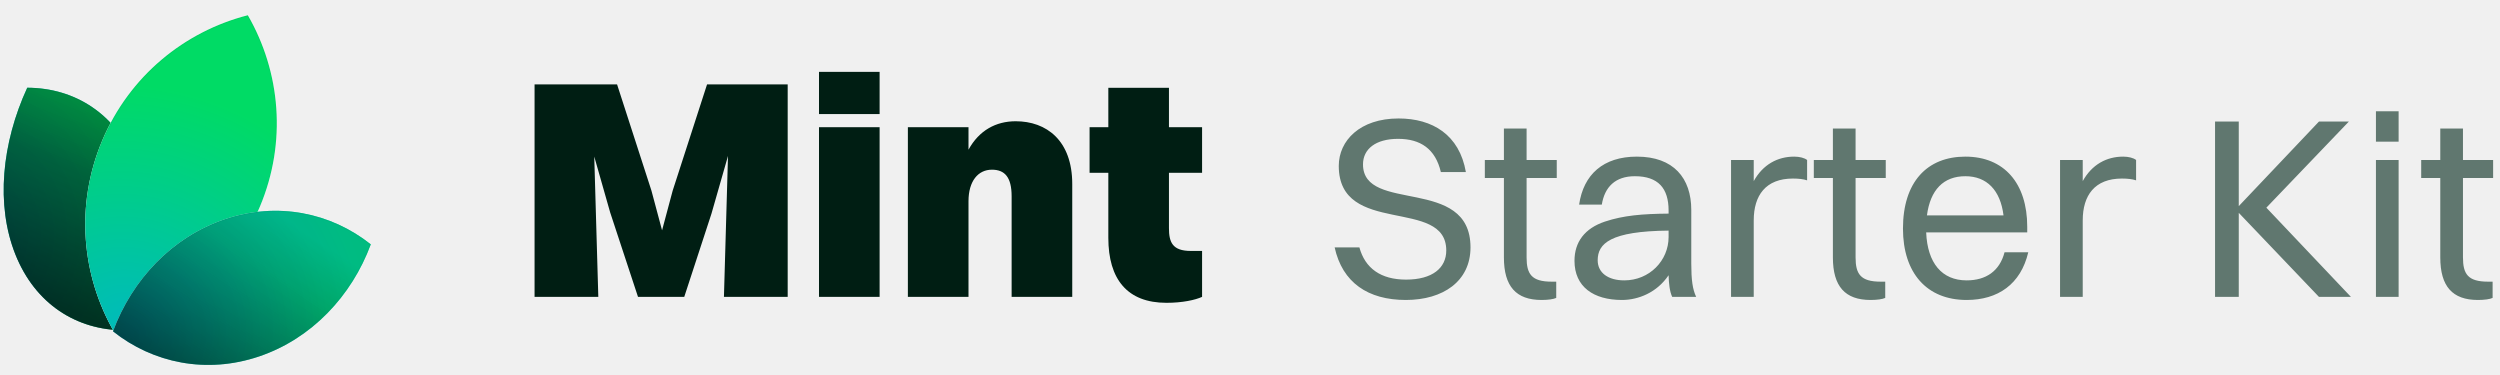
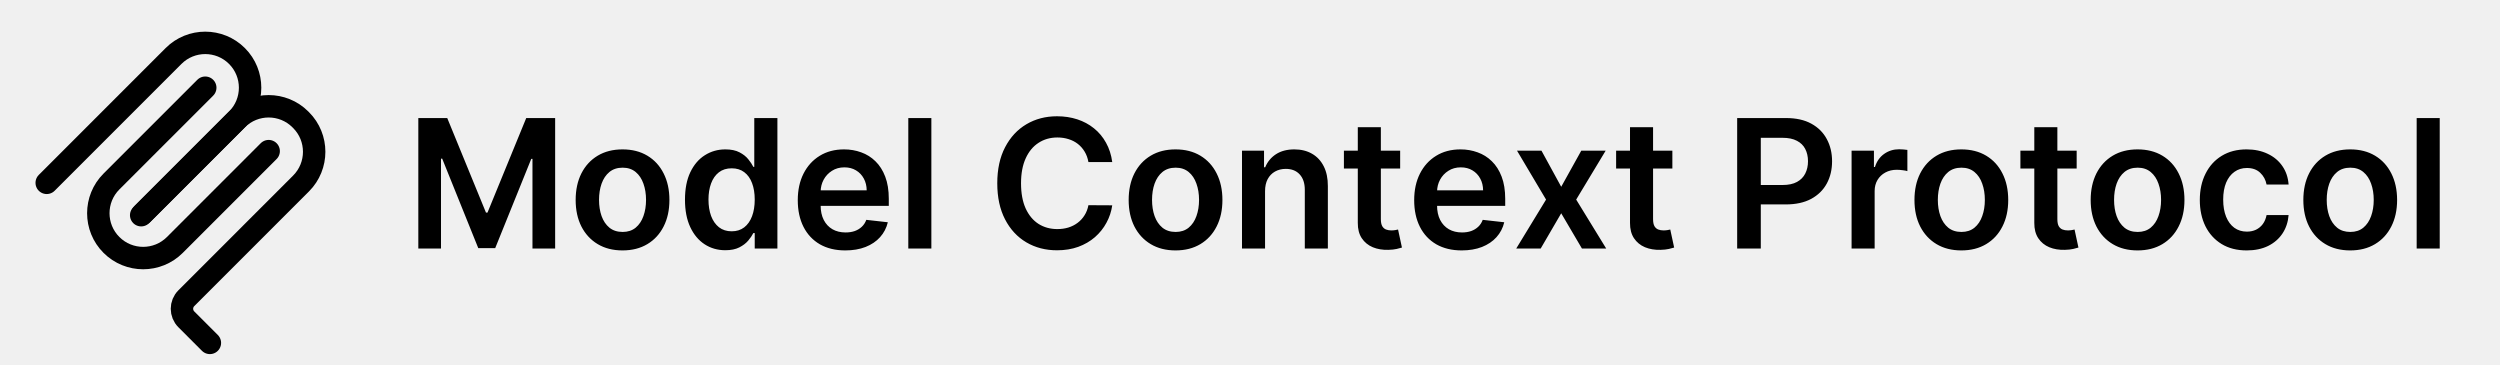
- <svg xmlns="http://www.w3.org/2000/svg" width="160" height="24" viewBox="0 0 160 24" fill="none">
-   <path d="M7.953 21.139C4.896 21.13 2.255 19.458 0.987 16.29C-0.28 13.121 0.109 9.163 1.744 5.615C4.801 5.624 7.442 7.296 8.71 10.465C9.977 13.633 9.588 17.591 7.953 21.139Z" fill="white" />
-   <path d="M7.953 21.139C4.896 21.13 2.255 19.458 0.987 16.29C-0.28 13.121 0.109 9.163 1.744 5.615C4.801 5.624 7.442 7.296 8.71 10.465C9.977 13.633 9.588 17.591 7.953 21.139Z" fill="url(#paint0_radial_115_86)" />
-   <path d="M7.953 21.139C4.896 21.13 2.255 19.458 0.987 16.29C-0.28 13.121 0.109 9.163 1.744 5.615C4.801 5.624 7.442 7.296 8.71 10.465C9.977 13.633 9.588 17.591 7.953 21.139Z" fill="black" fill-opacity="0.5" style="mix-blend-mode:hard-light" />
-   <path d="M7.953 21.139C4.896 21.13 2.255 19.458 0.987 16.29C-0.28 13.121 0.109 9.163 1.744 5.615C4.801 5.624 7.442 7.296 8.71 10.465C9.977 13.633 9.588 17.591 7.953 21.139Z" fill="url(#paint1_linear_115_86)" fill-opacity="0.5" style="mix-blend-mode:hard-light" />
-   <path d="M7.935 21.111C4.897 21.096 2.274 19.431 1.013 16.279C-0.248 13.124 0.136 9.182 1.762 5.643C4.8 5.659 7.423 7.324 8.684 10.476C9.945 13.63 9.561 17.572 7.935 21.111Z" stroke="url(#paint2_linear_115_86)" stroke-opacity="0.05" stroke-width="0.056" />
-   <path d="M7.31 21.257C11.354 20.221 14.884 17.375 16.628 13.236C18.373 9.097 17.945 4.587 15.86 0.976C11.816 2.012 8.287 4.858 6.542 8.998C4.797 13.137 5.225 17.646 7.31 21.257Z" fill="white" />
-   <path d="M7.31 21.257C11.354 20.221 14.884 17.375 16.628 13.236C18.373 9.097 17.945 4.587 15.86 0.976C11.816 2.012 8.287 4.858 6.542 8.998C4.797 13.137 5.225 17.646 7.31 21.257Z" fill="url(#paint3_radial_115_86)" />
-   <path d="M16.602 13.225C14.864 17.349 11.351 20.187 7.324 21.225C5.253 17.624 4.829 13.132 6.568 9.009C8.306 4.885 11.819 2.047 15.846 1.009C17.918 4.61 18.341 9.101 16.602 13.225Z" stroke="url(#paint4_linear_115_86)" stroke-opacity="0.05" stroke-width="0.056" />
-   <path d="M7.234 21.207C9.789 23.237 13.21 23.951 16.577 22.814C19.944 21.677 22.506 18.945 23.73 15.638C21.175 13.608 17.754 12.894 14.387 14.031C11.02 15.168 8.458 17.901 7.234 21.207Z" fill="white" />
-   <path d="M7.234 21.207C9.789 23.237 13.21 23.951 16.577 22.814C19.944 21.677 22.506 18.945 23.73 15.638C21.175 13.608 17.754 12.894 14.387 14.031C11.02 15.168 8.458 17.901 7.234 21.207Z" fill="url(#paint5_radial_115_86)" />
-   <path d="M7.234 21.207C9.789 23.237 13.21 23.951 16.577 22.814C19.944 21.677 22.506 18.945 23.73 15.638C21.175 13.608 17.754 12.894 14.387 14.031C11.02 15.168 8.458 17.901 7.234 21.207Z" fill="black" fill-opacity="0.2" style="mix-blend-mode:hard-light" />
-   <path d="M7.234 21.207C9.789 23.237 13.21 23.951 16.577 22.814C19.944 21.677 22.506 18.945 23.73 15.638C21.175 13.608 17.754 12.894 14.387 14.031C11.02 15.168 8.458 17.901 7.234 21.207Z" fill="url(#paint6_linear_115_86)" fill-opacity="0.5" style="mix-blend-mode:hard-light" />
-   <path d="M16.568 22.787C13.218 23.918 9.814 23.212 7.267 21.198C8.492 17.907 11.044 15.189 14.396 14.058C17.747 12.927 21.15 13.633 23.697 15.648C22.472 18.938 19.92 21.656 16.568 22.787Z" stroke="url(#paint7_linear_115_86)" stroke-opacity="0.05" stroke-width="0.056" />
-   <path d="M34.212 19V5.4H39.492L41.692 12.2L42.372 14.74L43.052 12.2L45.252 5.4H50.412V19H46.332L46.592 9.98L45.532 13.68L43.792 19H40.832L39.052 13.6L38.032 10.02L38.292 19H34.212ZM52.416 7.3V4.6H56.295V7.3H52.416ZM52.416 19V8.14H56.295V19H52.416ZM58.104 19V8.14H61.984V9.58C62.664 8.34 63.744 7.76 65.004 7.76C66.964 7.76 68.624 8.98 68.624 11.78V19H64.744V12.56C64.744 11.34 64.304 10.86 63.484 10.86C62.604 10.86 61.984 11.58 61.984 12.88V19H58.104ZM70.933 15.22V11.06H69.733V8.14H70.933V5.62H74.813V8.14H76.933V11.06H74.813V14.6C74.813 15.5 75.033 16.06 76.213 16.06H76.933V19C76.493 19.2 75.673 19.38 74.653 19.38C72.153 19.38 70.933 17.88 70.933 15.22Z" fill="#001E13" />
-   <path d="M87.232 10.519C87.232 13.687 94.112 11.229 94.112 15.832C94.112 17.994 92.364 19.198 89.971 19.198C87.562 19.198 85.912 18.093 85.417 15.832H87.001C87.364 17.169 88.371 17.895 89.987 17.895C91.671 17.895 92.561 17.152 92.561 16.03C92.561 12.598 85.681 15.155 85.681 10.618C85.681 9.001 87.034 7.582 89.509 7.582C91.671 7.582 93.403 8.621 93.816 11.014H92.215C91.868 9.529 90.912 8.886 89.476 8.886C88.057 8.886 87.232 9.529 87.232 10.519ZM96.25 16.476V11.393H95.029V10.239H96.25V8.226H97.702V10.239H99.632V11.393H97.702V16.476C97.702 17.532 98.015 18.026 99.302 18.026H99.599V19.066C99.434 19.148 99.071 19.198 98.659 19.198C97.025 19.198 96.25 18.323 96.25 16.476ZM102.516 13.093H101.064C101.345 11.162 102.615 10.024 104.76 10.024C107.103 10.024 108.242 11.393 108.242 13.44V16.888C108.242 17.895 108.324 18.521 108.555 19H107.021C106.856 18.654 106.806 18.142 106.79 17.614C106.047 18.72 104.859 19.198 103.803 19.198C101.988 19.198 100.767 18.357 100.767 16.69C100.767 15.486 101.427 14.611 102.714 14.182C103.902 13.786 105.107 13.687 106.79 13.671V13.473C106.79 12.053 106.13 11.278 104.628 11.278C103.374 11.278 102.698 11.971 102.516 13.093ZM102.252 16.657C102.252 17.465 102.929 17.944 103.952 17.944C105.569 17.944 106.79 16.674 106.79 15.172V14.759C103.061 14.793 102.252 15.585 102.252 16.657ZM110.787 19V10.239H112.239V11.591C112.833 10.519 113.774 10.024 114.83 10.024C115.176 10.024 115.49 10.107 115.655 10.239V11.542C115.407 11.46 115.094 11.427 114.747 11.427C112.998 11.427 112.239 12.515 112.239 14.1V19H110.787ZM117.305 16.476V11.393H116.084V10.239H117.305V8.226H118.757V10.239H120.688V11.393H118.757V16.476C118.757 17.532 119.071 18.026 120.358 18.026H120.655V19.066C120.49 19.148 120.127 19.198 119.714 19.198C118.081 19.198 117.305 18.323 117.305 16.476ZM129.809 16.145C129.33 18.192 127.862 19.198 125.865 19.198C123.324 19.198 121.79 17.482 121.79 14.627C121.79 11.658 123.324 10.024 125.783 10.024C128.258 10.024 129.743 11.723 129.743 14.512V14.875H123.275C123.357 16.838 124.281 17.944 125.865 17.944C127.103 17.944 127.977 17.35 128.291 16.145H129.809ZM125.783 11.278C124.38 11.278 123.539 12.152 123.324 13.786H128.225C128.027 12.169 127.152 11.278 125.783 11.278ZM131.843 19V10.239H133.295V11.591C133.889 10.519 134.829 10.024 135.885 10.024C136.232 10.024 136.545 10.107 136.71 10.239V11.542C136.463 11.46 136.149 11.427 135.803 11.427C134.054 11.427 133.295 12.515 133.295 14.1V19H131.843ZM141.763 19V7.78H143.281V13.192L148.413 7.78H150.327L145.047 13.291L150.459 19H148.413L143.281 13.621V19H141.763ZM152.06 9.067V7.12H153.512V9.067H152.06ZM152.06 19V10.239H153.512V19H152.06ZM156.178 16.476V11.393H154.957V10.239H156.178V8.226H157.63V10.239H159.56V11.393H157.63V16.476C157.63 17.532 157.943 18.026 159.23 18.026H159.527V19.066C159.362 19.148 158.999 19.198 158.587 19.198C156.953 19.198 156.178 18.323 156.178 16.476Z" fill="#002719" fill-opacity="0.6" />
-   <defs>
-     <radialGradient id="paint0_radial_115_86" cx="0" cy="0" r="1" gradientUnits="userSpaceOnUse" gradientTransform="translate(-3.00503 15.023) rotate(-10.029) scale(17.9572 17.784)">
-       <stop stop-color="#00B0BB" />
-       <stop offset="1" stop-color="#00DB65" />
-     </radialGradient>
-     <linearGradient id="paint1_linear_115_86" x1="7.39" y1="4.813" x2="1.63" y2="18.689" gradientUnits="userSpaceOnUse">
-       <stop stop-color="#18E299" />
-       <stop offset="1" />
-     </linearGradient>
-     <linearGradient id="paint2_linear_115_86" x1="7.948" y1="8.016" x2="1.761" y2="18.746" gradientUnits="userSpaceOnUse">
-       <stop />
-       <stop offset="1" stop-opacity="0" />
-     </linearGradient>
-     <radialGradient id="paint3_radial_115_86" cx="0" cy="0" r="1" gradientUnits="userSpaceOnUse" gradientTransform="translate(8.11404 20.8822) rotate(-75.7542) scale(21.6246 23.7772)">
-       <stop stop-color="#00BBBB" />
-       <stop offset="0.713" stop-color="#00DB65" />
-     </radialGradient>
-     <linearGradient id="paint4_linear_115_86" x1="7.602" y1="5.871" x2="15.556" y2="16.372" gradientUnits="userSpaceOnUse">
-       <stop />
-       <stop offset="1" stop-opacity="0" />
-     </linearGradient>
-     <radialGradient id="paint5_radial_115_86" cx="0" cy="0" r="1" gradientUnits="userSpaceOnUse" gradientTransform="translate(7.84537 21.5181) rotate(-20.3525) scale(18.5603 17.32)">
-       <stop stop-color="#00B0BB" />
-       <stop offset="1" stop-color="#00DB65" />
-     </radialGradient>
-     <linearGradient id="paint6_linear_115_86" x1="16.808" y1="13.007" x2="10.041" y2="22.994" gradientUnits="userSpaceOnUse">
-       <stop stop-color="#00B1BC" />
-       <stop offset="1" />
-     </linearGradient>
-     <linearGradient id="paint7_linear_115_86" x1="16.808" y1="13.007" x2="14.169" y2="23.841" gradientUnits="userSpaceOnUse">
-       <stop />
-       <stop offset="1" stop-opacity="0" />
-     </linearGradient>
-   </defs>
+ <svg xmlns="http://www.w3.org/2000/svg" width="1338" height="195" viewBox="0 0 1338 195" fill="none">
+   <path d="M25 97.853L92.882 29.971C102.255 20.598 117.451 20.598 126.823 29.971V29.971C136.196 39.343 136.196 54.539 126.823 63.912L75.558 115.177" stroke="black" stroke-width="12" stroke-linecap="round" />
+   <path d="M76.265 114.47L126.823 63.912C136.196 54.539 151.392 54.539 160.765 63.912L161.118 64.265C170.491 73.638 170.491 88.834 161.118 98.206L99.725 159.6C96.601 162.724 96.601 167.789 99.725 170.913L112.331 183.52" stroke="black" stroke-width="12" stroke-linecap="round" />
+   <path d="M109.853 46.941L59.648 97.146C50.276 106.518 50.276 121.714 59.648 131.087V131.087C69.021 140.459 84.217 140.459 93.589 131.087L143.794 80.882" stroke="black" stroke-width="12" stroke-linecap="round" />
+   <path d="M223.886 63.182H239.364L260.091 113.773H260.909L281.636 63.182H297.114V133H284.977V85.034H284.33L265.034 132.795H255.966L236.67 84.932H236.023V133H223.886V63.182ZM333.182 134.023C328.068 134.023 323.636 132.898 319.886 130.648C316.136 128.398 313.227 125.25 311.159 121.205C309.114 117.159 308.091 112.432 308.091 107.023C308.091 101.614 309.114 96.875 311.159 92.807C313.227 88.739 316.136 85.579 319.886 83.329C323.636 81.079 328.068 79.954 333.182 79.954C338.295 79.954 342.727 81.079 346.477 83.329C350.227 85.579 353.125 88.739 355.17 92.807C357.239 96.875 358.273 101.614 358.273 107.023C358.273 112.432 357.239 117.159 355.17 121.205C353.125 125.25 350.227 128.398 346.477 130.648C342.727 132.898 338.295 134.023 333.182 134.023ZM333.25 124.136C336.023 124.136 338.341 123.375 340.205 121.852C342.068 120.307 343.455 118.239 344.364 115.648C345.295 113.057 345.761 110.17 345.761 106.989C345.761 103.784 345.295 100.886 344.364 98.296C343.455 95.682 342.068 93.602 340.205 92.057C338.341 90.511 336.023 89.739 333.25 89.739C330.409 89.739 328.045 90.511 326.159 92.057C324.295 93.602 322.898 95.682 321.966 98.296C321.057 100.886 320.602 103.784 320.602 106.989C320.602 110.17 321.057 113.057 321.966 115.648C322.898 118.239 324.295 120.307 326.159 121.852C328.045 123.375 330.409 124.136 333.25 124.136ZM388.179 133.92C384.065 133.92 380.384 132.864 377.134 130.75C373.884 128.636 371.315 125.568 369.429 121.545C367.543 117.523 366.599 112.636 366.599 106.886C366.599 101.068 367.554 96.159 369.463 92.159C371.395 88.136 373.997 85.102 377.27 83.057C380.543 80.989 384.19 79.954 388.213 79.954C391.281 79.954 393.804 80.477 395.781 81.523C397.759 82.546 399.327 83.784 400.486 85.239C401.645 86.671 402.543 88.023 403.179 89.296H403.69V63.182H416.065V133H403.929V124.75H403.179C402.543 126.023 401.622 127.375 400.418 128.807C399.213 130.216 397.622 131.42 395.645 132.42C393.668 133.42 391.179 133.92 388.179 133.92ZM391.622 123.795C394.236 123.795 396.463 123.091 398.304 121.682C400.145 120.25 401.543 118.261 402.497 115.716C403.452 113.17 403.929 110.205 403.929 106.818C403.929 103.432 403.452 100.489 402.497 97.989C401.565 95.489 400.179 93.546 398.338 92.159C396.52 90.773 394.281 90.079 391.622 90.079C388.872 90.079 386.577 90.796 384.736 92.227C382.895 93.659 381.509 95.636 380.577 98.159C379.645 100.682 379.179 103.568 379.179 106.818C379.179 110.091 379.645 113.011 380.577 115.58C381.531 118.125 382.929 120.136 384.77 121.614C386.634 123.068 388.918 123.795 391.622 123.795ZM452.398 134.023C447.148 134.023 442.614 132.932 438.795 130.75C435 128.545 432.08 125.432 430.034 121.409C427.989 117.364 426.966 112.602 426.966 107.125C426.966 101.739 427.989 97.011 430.034 92.943C432.102 88.852 434.989 85.671 438.693 83.398C442.398 81.102 446.75 79.954 451.75 79.954C454.977 79.954 458.023 80.477 460.886 81.523C463.773 82.546 466.318 84.136 468.523 86.296C470.75 88.454 472.5 91.204 473.773 94.546C475.045 97.864 475.682 101.818 475.682 106.409V110.193H432.761V101.875H463.852C463.83 99.511 463.318 97.409 462.318 95.568C461.318 93.704 459.92 92.239 458.125 91.171C456.352 90.102 454.284 89.568 451.92 89.568C449.398 89.568 447.182 90.182 445.273 91.409C443.364 92.614 441.875 94.204 440.807 96.182C439.761 98.136 439.227 100.284 439.205 102.625V109.886C439.205 112.932 439.761 115.545 440.875 117.727C441.989 119.886 443.545 121.545 445.545 122.705C447.545 123.841 449.886 124.409 452.568 124.409C454.364 124.409 455.989 124.159 457.443 123.659C458.898 123.136 460.159 122.375 461.227 121.375C462.295 120.375 463.102 119.136 463.648 117.659L475.17 118.955C474.443 122 473.057 124.659 471.011 126.932C468.989 129.182 466.398 130.932 463.239 132.182C460.08 133.409 456.466 134.023 452.398 134.023ZM498.463 63.182V133H486.122V63.182H498.463ZM595.273 86.739H582.523C582.159 84.648 581.489 82.796 580.511 81.182C579.534 79.546 578.318 78.159 576.864 77.023C575.409 75.886 573.75 75.034 571.886 74.466C570.045 73.875 568.057 73.579 565.92 73.579C562.125 73.579 558.761 74.534 555.83 76.443C552.898 78.329 550.602 81.102 548.943 84.761C547.284 88.398 546.455 92.841 546.455 98.091C546.455 103.432 547.284 107.932 548.943 111.591C550.625 115.227 552.92 117.977 555.83 119.841C558.761 121.682 562.114 122.602 565.886 122.602C567.977 122.602 569.932 122.33 571.75 121.784C573.591 121.216 575.239 120.386 576.693 119.295C578.17 118.205 579.409 116.864 580.409 115.273C581.432 113.682 582.136 111.864 582.523 109.818L595.273 109.886C594.795 113.205 593.761 116.318 592.17 119.227C590.602 122.136 588.545 124.705 586 126.932C583.455 129.136 580.477 130.864 577.068 132.114C573.659 133.341 569.875 133.955 565.716 133.955C559.58 133.955 554.102 132.534 549.284 129.693C544.466 126.852 540.67 122.75 537.898 117.386C535.125 112.023 533.739 105.591 533.739 98.091C533.739 90.568 535.136 84.136 537.932 78.796C540.727 73.432 544.534 69.329 549.352 66.489C554.17 63.648 559.625 62.227 565.716 62.227C569.602 62.227 573.216 62.773 576.557 63.864C579.898 64.954 582.875 66.557 585.489 68.671C588.102 70.761 590.25 73.329 591.932 76.375C593.636 79.398 594.75 82.852 595.273 86.739ZM629.151 134.023C624.037 134.023 619.605 132.898 615.855 130.648C612.105 128.398 609.196 125.25 607.128 121.205C605.082 117.159 604.06 112.432 604.06 107.023C604.06 101.614 605.082 96.875 607.128 92.807C609.196 88.739 612.105 85.579 615.855 83.329C619.605 81.079 624.037 79.954 629.151 79.954C634.264 79.954 638.696 81.079 642.446 83.329C646.196 85.579 649.094 88.739 651.139 92.807C653.207 96.875 654.241 101.614 654.241 107.023C654.241 112.432 653.207 117.159 651.139 121.205C649.094 125.25 646.196 128.398 642.446 130.648C638.696 132.898 634.264 134.023 629.151 134.023ZM629.219 124.136C631.991 124.136 634.31 123.375 636.173 121.852C638.037 120.307 639.423 118.239 640.332 115.648C641.264 113.057 641.73 110.17 641.73 106.989C641.73 103.784 641.264 100.886 640.332 98.296C639.423 95.682 638.037 93.602 636.173 92.057C634.31 90.511 631.991 89.739 629.219 89.739C626.378 89.739 624.014 90.511 622.128 92.057C620.264 93.602 618.866 95.682 617.935 98.296C617.026 100.886 616.571 103.784 616.571 106.989C616.571 110.17 617.026 113.057 617.935 115.648C618.866 118.239 620.264 120.307 622.128 121.852C624.014 123.375 626.378 124.136 629.219 124.136ZM677.057 102.318V133H664.716V80.636H676.511V89.534H677.125C678.33 86.602 680.25 84.273 682.886 82.546C685.545 80.818 688.83 79.954 692.739 79.954C696.352 79.954 699.5 80.727 702.182 82.273C704.886 83.818 706.977 86.057 708.455 88.989C709.955 91.921 710.693 95.477 710.67 99.659V133H698.33V101.568C698.33 98.068 697.42 95.329 695.602 93.352C693.807 91.375 691.318 90.386 688.136 90.386C685.977 90.386 684.057 90.864 682.375 91.818C680.716 92.75 679.409 94.102 678.455 95.875C677.523 97.648 677.057 99.796 677.057 102.318ZM749.364 80.636V90.182H719.261V80.636H749.364ZM726.693 68.091H739.034V117.25C739.034 118.909 739.284 120.182 739.784 121.068C740.307 121.932 740.989 122.523 741.83 122.841C742.67 123.159 743.602 123.318 744.625 123.318C745.398 123.318 746.102 123.261 746.739 123.148C747.398 123.034 747.898 122.932 748.239 122.841L750.318 132.489C749.659 132.716 748.716 132.966 747.489 133.239C746.284 133.511 744.807 133.67 743.057 133.716C739.966 133.807 737.182 133.341 734.705 132.318C732.227 131.273 730.261 129.659 728.807 127.477C727.375 125.295 726.67 122.568 726.693 119.295V68.091ZM782.304 134.023C777.054 134.023 772.52 132.932 768.702 130.75C764.906 128.545 761.986 125.432 759.94 121.409C757.895 117.364 756.872 112.602 756.872 107.125C756.872 101.739 757.895 97.011 759.94 92.943C762.009 88.852 764.895 85.671 768.599 83.398C772.304 81.102 776.656 79.954 781.656 79.954C784.884 79.954 787.929 80.477 790.793 81.523C793.679 82.546 796.224 84.136 798.429 86.296C800.656 88.454 802.406 91.204 803.679 94.546C804.952 97.864 805.588 101.818 805.588 106.409V110.193H762.668V101.875H793.759C793.736 99.511 793.224 97.409 792.224 95.568C791.224 93.704 789.827 92.239 788.031 91.171C786.259 90.102 784.19 89.568 781.827 89.568C779.304 89.568 777.088 90.182 775.179 91.409C773.27 92.614 771.781 94.204 770.713 96.182C769.668 98.136 769.134 100.284 769.111 102.625V109.886C769.111 112.932 769.668 115.545 770.781 117.727C771.895 119.886 773.452 121.545 775.452 122.705C777.452 123.841 779.793 124.409 782.474 124.409C784.27 124.409 785.895 124.159 787.349 123.659C788.804 123.136 790.065 122.375 791.134 121.375C792.202 120.375 793.009 119.136 793.554 117.659L805.077 118.955C804.349 122 802.963 124.659 800.918 126.932C798.895 129.182 796.304 130.932 793.145 132.182C789.986 133.409 786.372 134.023 782.304 134.023ZM824.994 80.636L835.562 99.966L846.301 80.636H859.358L843.574 106.818L859.631 133H846.642L835.562 114.148L824.585 133H811.494L827.449 106.818L811.903 80.636H824.994ZM895.051 80.636V90.182H864.949V80.636H895.051ZM872.381 68.091H884.722V117.25C884.722 118.909 884.972 120.182 885.472 121.068C885.994 121.932 886.676 122.523 887.517 122.841C888.358 123.159 889.29 123.318 890.312 123.318C891.085 123.318 891.79 123.261 892.426 123.148C893.085 123.034 893.585 122.932 893.926 122.841L896.006 132.489C895.347 132.716 894.403 132.966 893.176 133.239C891.972 133.511 890.494 133.67 888.744 133.716C885.653 133.807 882.869 133.341 880.392 132.318C877.915 131.273 875.949 129.659 874.494 127.477C873.063 125.295 872.358 122.568 872.381 119.295V68.091ZM929.73 133V63.182H955.912C961.276 63.182 965.776 64.182 969.412 66.182C973.071 68.182 975.832 70.932 977.696 74.432C979.582 77.909 980.526 81.864 980.526 86.296C980.526 90.773 979.582 94.75 977.696 98.227C975.81 101.705 973.026 104.443 969.344 106.443C965.662 108.42 961.128 109.409 955.741 109.409H938.389V99.011H954.037C957.173 99.011 959.741 98.466 961.741 97.375C963.741 96.284 965.219 94.784 966.173 92.875C967.151 90.966 967.639 88.773 967.639 86.296C967.639 83.818 967.151 81.636 966.173 79.75C965.219 77.864 963.73 76.398 961.707 75.352C959.707 74.284 957.128 73.75 953.969 73.75H942.378V133H929.73ZM990.966 133V80.636H1002.93V89.364H1003.48C1004.43 86.341 1006.07 84.011 1008.39 82.375C1010.73 80.716 1013.4 79.886 1016.4 79.886C1017.08 79.886 1017.84 79.921 1018.68 79.989C1019.55 80.034 1020.26 80.114 1020.83 80.227V91.579C1020.31 91.398 1019.48 91.239 1018.34 91.102C1017.23 90.943 1016.15 90.864 1015.1 90.864C1012.85 90.864 1010.83 91.352 1009.03 92.329C1007.26 93.284 1005.86 94.614 1004.84 96.318C1003.82 98.023 1003.31 99.989 1003.31 102.216V133H990.966ZM1049.71 134.023C1044.6 134.023 1040.17 132.898 1036.42 130.648C1032.67 128.398 1029.76 125.25 1027.69 121.205C1025.64 117.159 1024.62 112.432 1024.62 107.023C1024.62 101.614 1025.64 96.875 1027.69 92.807C1029.76 88.739 1032.67 85.579 1036.42 83.329C1040.17 81.079 1044.6 79.954 1049.71 79.954C1054.83 79.954 1059.26 81.079 1063.01 83.329C1066.76 85.579 1069.66 88.739 1071.7 92.807C1073.77 96.875 1074.8 101.614 1074.8 107.023C1074.8 112.432 1073.77 117.159 1071.7 121.205C1069.66 125.25 1066.76 128.398 1063.01 130.648C1059.26 132.898 1054.83 134.023 1049.71 134.023ZM1049.78 124.136C1052.55 124.136 1054.87 123.375 1056.74 121.852C1058.6 120.307 1059.99 118.239 1060.89 115.648C1061.83 113.057 1062.29 110.17 1062.29 106.989C1062.29 103.784 1061.83 100.886 1060.89 98.296C1059.99 95.682 1058.6 93.602 1056.74 92.057C1054.87 90.511 1052.55 89.739 1049.78 89.739C1046.94 89.739 1044.58 90.511 1042.69 92.057C1040.83 93.602 1039.43 95.682 1038.5 98.296C1037.59 100.886 1037.13 103.784 1037.13 106.989C1037.13 110.17 1037.59 113.057 1038.5 115.648C1039.43 118.239 1040.83 120.307 1042.69 121.852C1044.58 123.375 1046.94 124.136 1049.78 124.136ZM1111.43 80.636V90.182H1081.32V80.636H1111.43ZM1088.76 68.091H1101.1V117.25C1101.1 118.909 1101.35 120.182 1101.85 121.068C1102.37 121.932 1103.05 122.523 1103.89 122.841C1104.73 123.159 1105.66 123.318 1106.69 123.318C1107.46 123.318 1108.16 123.261 1108.8 123.148C1109.46 123.034 1109.96 122.932 1110.3 122.841L1112.38 132.489C1111.72 132.716 1110.78 132.966 1109.55 133.239C1108.35 133.511 1106.87 133.67 1105.12 133.716C1102.03 133.807 1099.24 133.341 1096.77 132.318C1094.29 131.273 1092.32 129.659 1090.87 127.477C1089.44 125.295 1088.73 122.568 1088.76 119.295V68.091ZM1144.03 134.023C1138.91 134.023 1134.48 132.898 1130.73 130.648C1126.98 128.398 1124.07 125.25 1122 121.205C1119.96 117.159 1118.93 112.432 1118.93 107.023C1118.93 101.614 1119.96 96.875 1122 92.807C1124.07 88.739 1126.98 85.579 1130.73 83.329C1134.48 81.079 1138.91 79.954 1144.03 79.954C1149.14 79.954 1153.57 81.079 1157.32 83.329C1161.07 85.579 1163.97 88.739 1166.01 92.807C1168.08 96.875 1169.12 101.614 1169.12 107.023C1169.12 112.432 1168.08 117.159 1166.01 121.205C1163.97 125.25 1161.07 128.398 1157.32 130.648C1153.57 132.898 1149.14 134.023 1144.03 134.023ZM1144.09 124.136C1146.87 124.136 1149.18 123.375 1151.05 121.852C1152.91 120.307 1154.3 118.239 1155.21 115.648C1156.14 113.057 1156.61 110.17 1156.61 106.989C1156.61 103.784 1156.14 100.886 1155.21 98.296C1154.3 95.682 1152.91 93.602 1151.05 92.057C1149.18 90.511 1146.87 89.739 1144.09 89.739C1141.25 89.739 1138.89 90.511 1137 92.057C1135.14 93.602 1133.74 95.682 1132.81 98.296C1131.9 100.886 1131.45 103.784 1131.45 106.989C1131.45 110.17 1131.9 113.057 1132.81 115.648C1133.74 118.239 1135.14 120.307 1137 121.852C1138.89 123.375 1141.25 124.136 1144.09 124.136ZM1202.43 134.023C1197.2 134.023 1192.72 132.875 1188.97 130.58C1185.24 128.284 1182.36 125.114 1180.34 121.068C1178.34 117 1177.34 112.318 1177.34 107.023C1177.34 101.705 1178.36 97.011 1180.41 92.943C1182.45 88.852 1185.34 85.671 1189.07 83.398C1192.82 81.102 1197.25 79.954 1202.36 79.954C1206.61 79.954 1210.38 80.739 1213.65 82.307C1216.94 83.852 1219.57 86.046 1221.52 88.886C1223.48 91.704 1224.59 95 1224.86 98.773H1213.07C1212.59 96.25 1211.45 94.148 1209.66 92.466C1207.89 90.761 1205.51 89.909 1202.53 89.909C1200.01 89.909 1197.8 90.591 1195.89 91.954C1193.98 93.296 1192.49 95.227 1191.42 97.75C1190.38 100.273 1189.85 103.295 1189.85 106.818C1189.85 110.386 1190.38 113.455 1191.42 116.023C1192.47 118.568 1193.93 120.534 1195.82 121.92C1197.73 123.284 1199.97 123.966 1202.53 123.966C1204.35 123.966 1205.98 123.625 1207.41 122.943C1208.86 122.239 1210.08 121.227 1211.06 119.909C1212.03 118.591 1212.7 116.989 1213.07 115.102H1224.86C1224.57 118.807 1223.48 122.091 1221.59 124.955C1219.7 127.795 1217.14 130.023 1213.89 131.636C1210.64 133.227 1206.82 134.023 1202.43 134.023ZM1257.84 134.023C1252.72 134.023 1248.29 132.898 1244.54 130.648C1240.79 128.398 1237.88 125.25 1235.82 121.205C1233.77 117.159 1232.75 112.432 1232.75 107.023C1232.75 101.614 1233.77 96.875 1235.82 92.807C1237.88 88.739 1240.79 85.579 1244.54 83.329C1248.29 81.079 1252.72 79.954 1257.84 79.954C1262.95 79.954 1267.38 81.079 1271.13 83.329C1274.88 85.579 1277.78 88.739 1279.83 92.807C1281.89 96.875 1282.93 101.614 1282.93 107.023C1282.93 112.432 1281.89 117.159 1279.83 121.205C1277.78 125.25 1274.88 128.398 1271.13 130.648C1267.38 132.898 1262.95 134.023 1257.84 134.023ZM1257.91 124.136C1260.68 124.136 1263 123.375 1264.86 121.852C1266.72 120.307 1268.11 118.239 1269.02 115.648C1269.95 113.057 1270.42 110.17 1270.42 106.989C1270.42 103.784 1269.95 100.886 1269.02 98.296C1268.11 95.682 1266.72 93.602 1264.86 92.057C1263 90.511 1260.68 89.739 1257.91 89.739C1255.07 89.739 1252.7 90.511 1250.82 92.057C1248.95 93.602 1247.55 95.682 1246.62 98.296C1245.71 100.886 1245.26 103.784 1245.26 106.989C1245.26 110.17 1245.71 113.057 1246.62 115.648C1247.55 118.239 1248.95 120.307 1250.82 121.852C1252.7 123.375 1255.07 124.136 1257.91 124.136ZM1305.74 63.182V133H1293.4V63.182H1305.74Z" fill="black" />
</svg>
